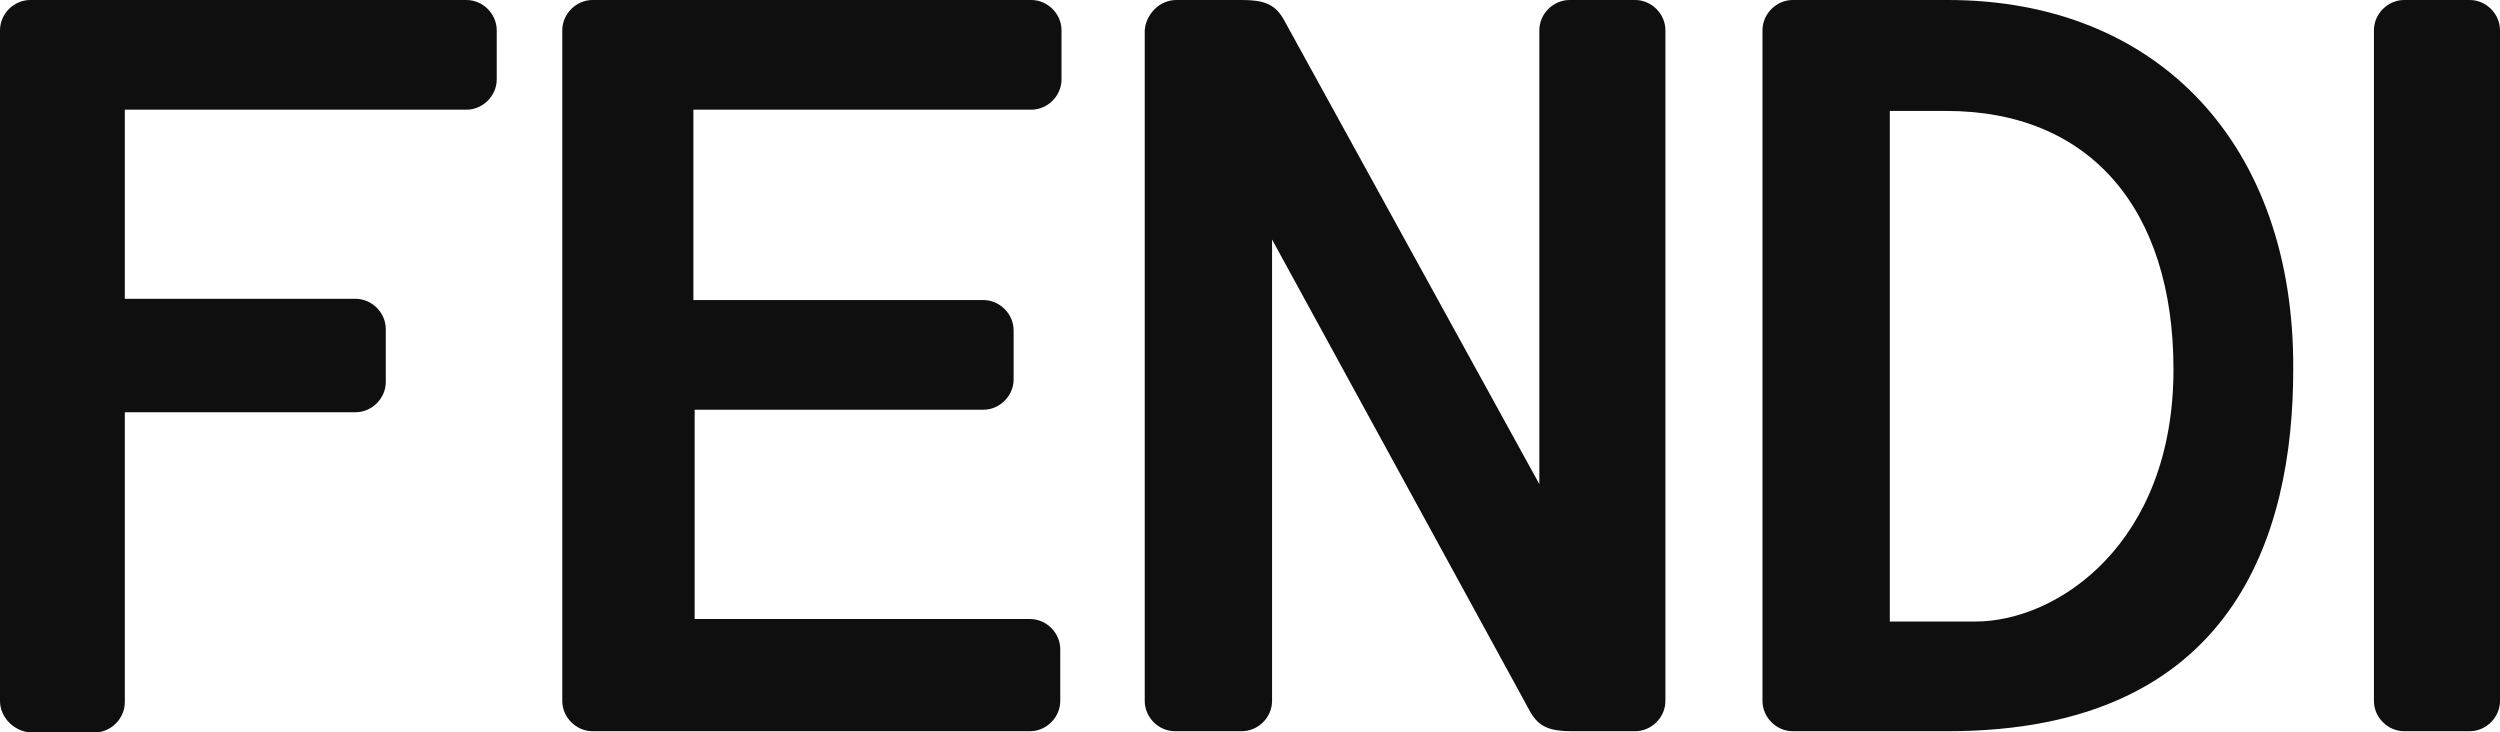
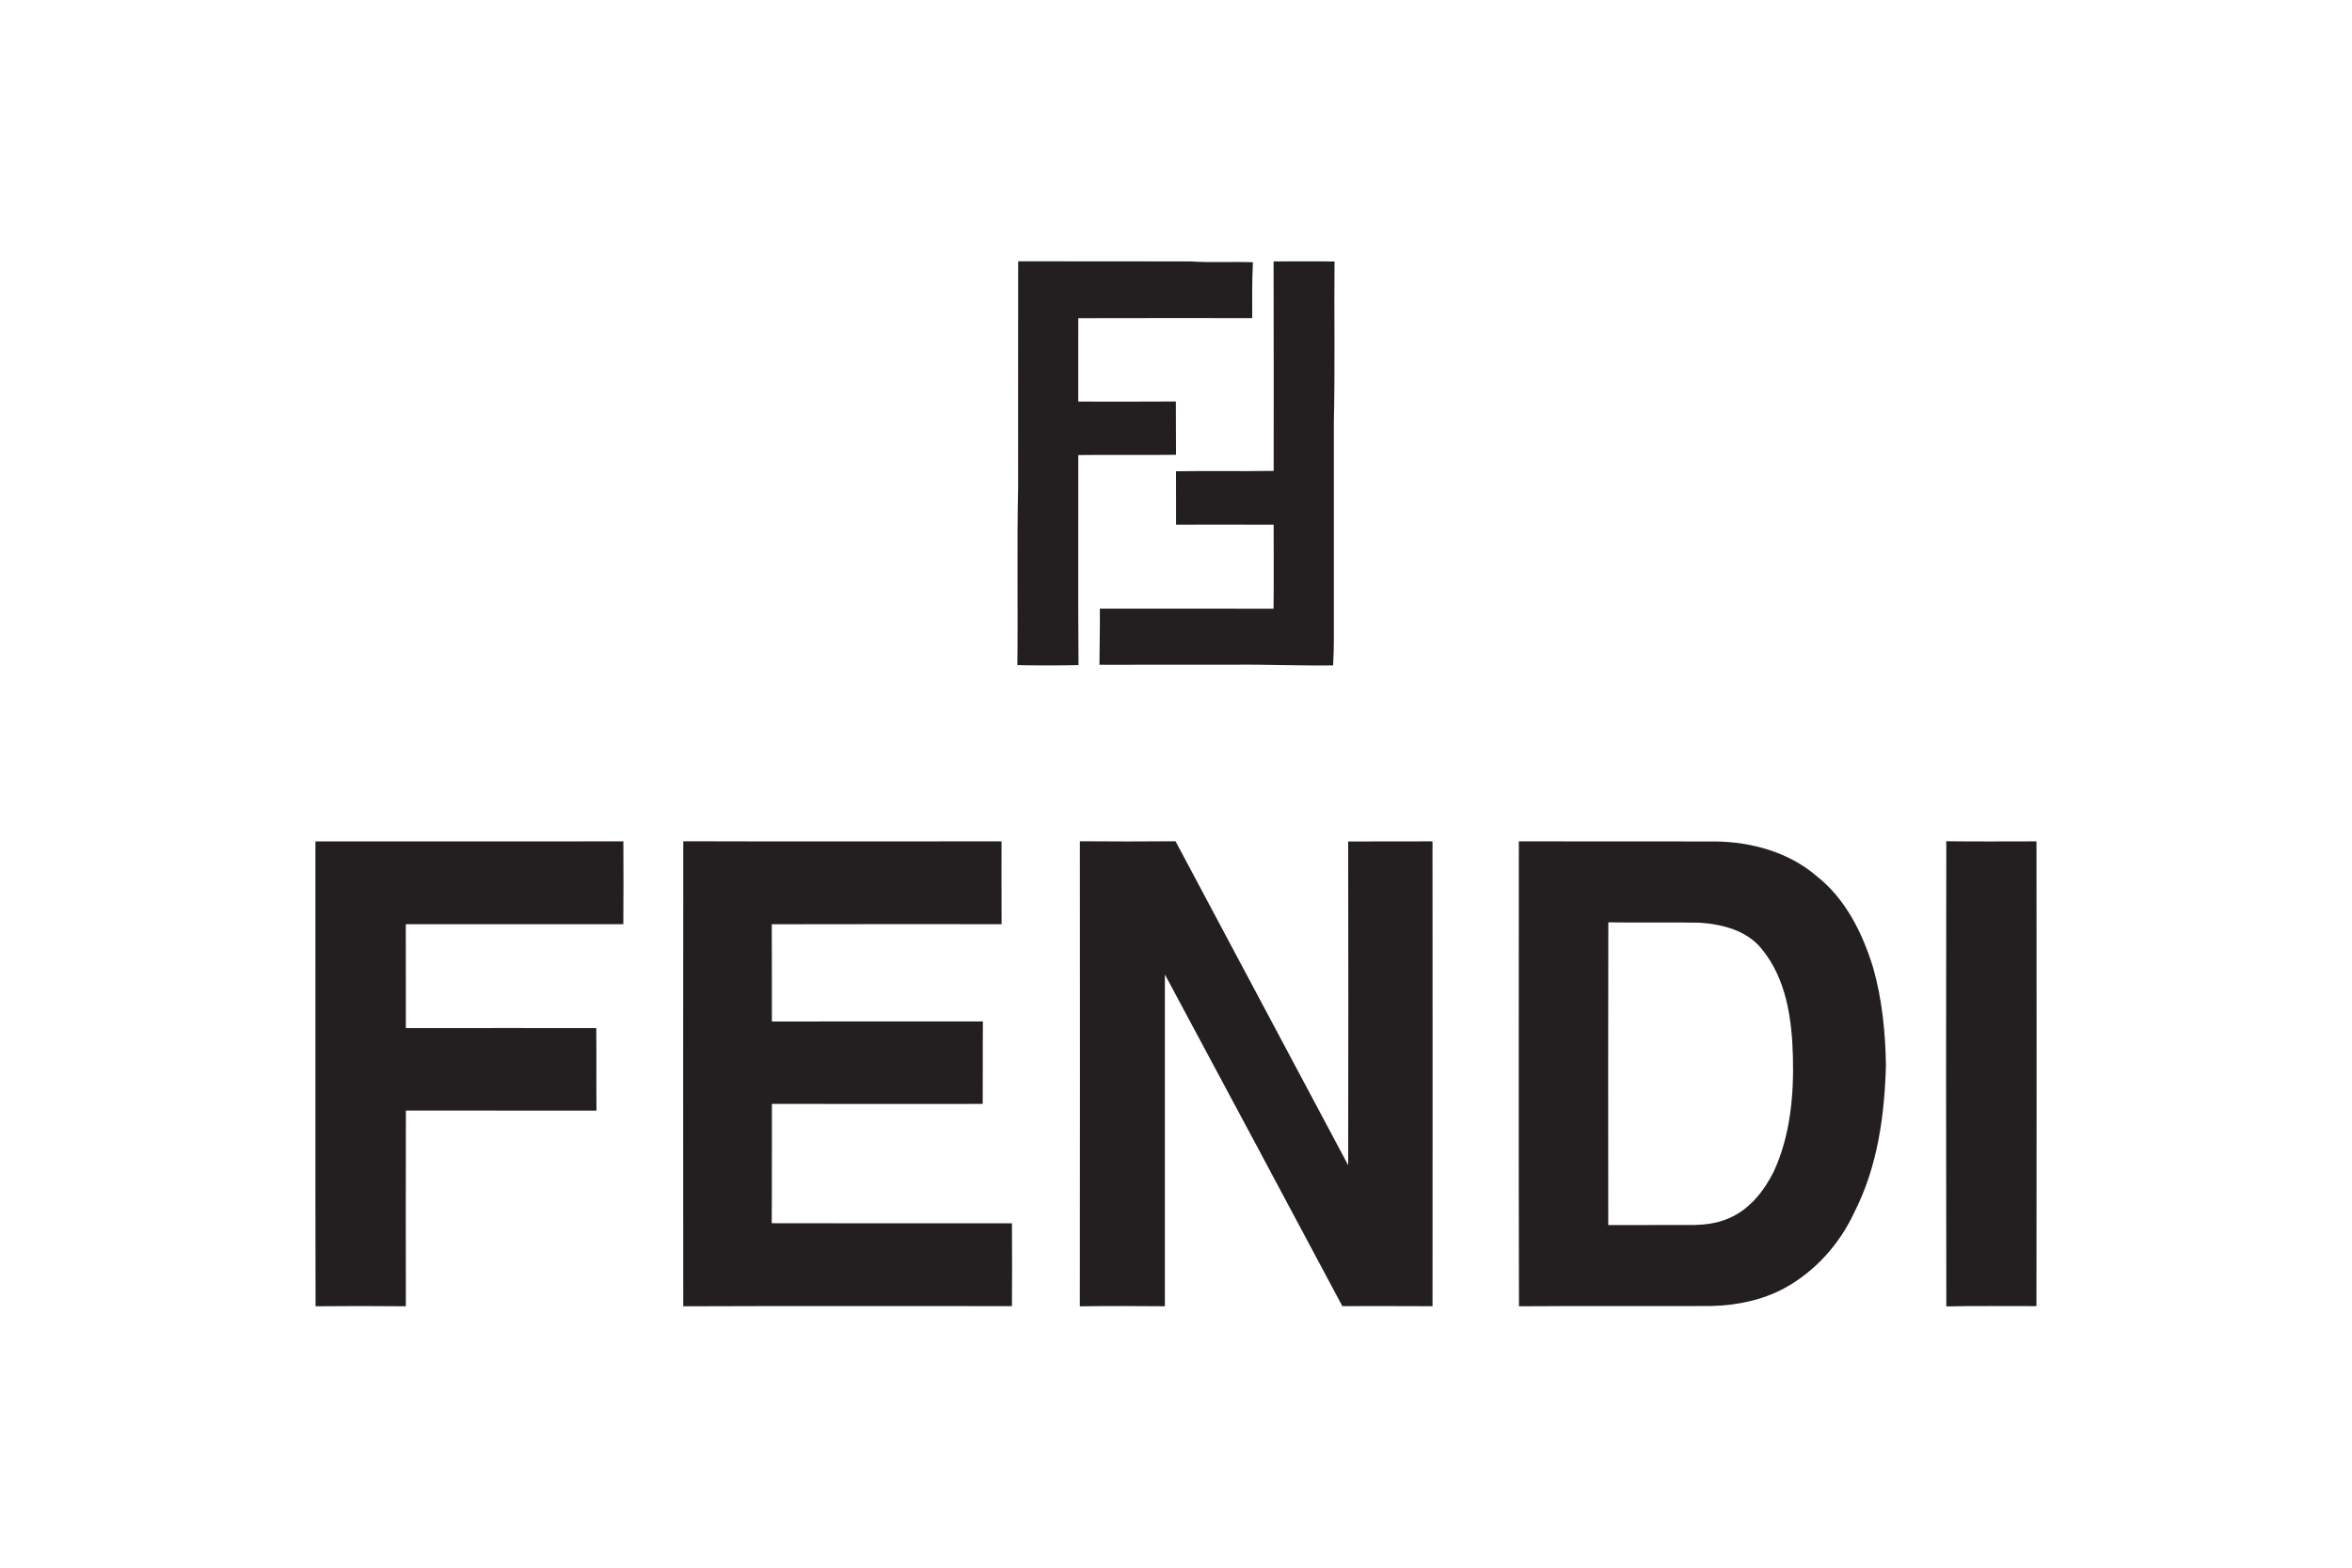
- <svg xmlns="http://www.w3.org/2000/svg" version="1.1" id="Layer_1" x="0px" y="0px" viewBox="0 0 198.3 58" style="enable-background:new 0 0 198.3 58;" xml:space="preserve" fill="#0f0f0f">
-   <style type="text/css">
-   .st0{fill-rule:evenodd;clip-rule:evenodd;}
-  </style>
-   <g>
-     <path class="st0" d="M190.7,58c-1.3,0-2.4-1.1-2.4-2.4V2.4c0-1.3,1.1-2.4,2.4-2.4h5.2c1.3,0,2.4,1.1,2.4,2.4v53.2   c0,1.3-1.1,2.4-2.4,2.4H190.7z">
-   </path>
-     <path class="st0" d="M156.7,49.3h-6.8V8.8h4.5c11.3,0,18,7.7,18,20.5C172.4,43.1,163.2,49.3,156.7,49.3z M154.5,0h-12.3   c-1.3,0-2.4,1.1-2.4,2.4v53.2c0,1.3,1.1,2.4,2.4,2.4h12.3c22.7,0,27.4-15.6,27.4-28.7C182,11.5,171.2,0,154.5,0z">
-   </path>
-     <path class="st0" d="M100.9,19l0,36.6c0,1.3-1.1,2.4-2.4,2.4h-5.3c-1.3,0-2.4-1.1-2.4-2.4V2.4C90.9,1.1,92,0,93.3,0h5.2   c1.7,0,2.6,0.3,3.3,1.5l20.3,36.9l0-36c0-1.3,1.1-2.4,2.4-2.4h5.2c1.3,0,2.4,1.1,2.4,2.4v53.2c0,1.3-1.1,2.4-2.4,2.4h-5   c-1.7,0-2.6-0.3-3.3-1.5L100.9,19z">
-   </path>
-     <path class="st0" d="M84.2,6.3c0,1.3-1.1,2.4-2.4,2.4H55v15.1H78c1.3,0,2.4,1.1,2.4,2.4v3.9c0,1.3-1.1,2.4-2.4,2.4l-22.9,0v16.6   h26.6c1.3,0,2.4,1.1,2.4,2.4v4.1c0,1.3-1.1,2.4-2.4,2.4H47c-1.3,0-2.4-1.1-2.4-2.4V2.4C44.6,1.1,45.7,0,47,0h34.8   c1.3,0,2.4,1.1,2.4,2.4V6.3z">
-   </path>
-     <path class="st0" d="M0,2.4C0,1.1,1.1,0,2.4,0H37c1.3,0,2.4,1.1,2.4,2.4v3.9c0,1.3-1.1,2.4-2.4,2.4l-27.1,0v15l18.3,0   c1.3,0,2.4,1.1,2.4,2.4v4.2c0,1.3-1.1,2.4-2.4,2.4H9.9v23c0,1.3-1.1,2.4-2.4,2.4H2.4C1.1,58,0,56.9,0,55.6V2.4z">
-   </path>
+ <svg xmlns="http://www.w3.org/2000/svg" height="800" width="1200" viewBox="-59.235 -59.959 513.374 359.754">
+   <g fill="#231f20">
+     <path d="M161.24 0c13.172.056 26.338-.005 39.51.03 4.777.33 9.569.016 14.351.193-.228 4.27-.162 8.541-.162 12.817-13.303 0-26.606-.03-39.91.015-.004 6.378.016 12.76-.004 19.144 7.467.005 14.934.035 22.396-.02.036 4.078-.015 8.156.036 12.234-7.473.091-14.95-.025-22.422.056.025 16.069-.071 32.133.05 48.197-4.675.101-9.351.101-14.027.005.152-13.658-.127-27.32.172-40.973 0-17.235-.025-34.469.01-51.698z" />
+     <path d="M219.843.035c4.66-.01 9.321-.05 13.982.02-.122 12.321.131 24.651-.157 36.967.01 14.524 0 29.043.005 43.567-.02 4.047.086 8.1-.178 12.143-7.543.111-15.076-.238-22.614-.157-10.334.01-20.664-.02-30.993.02.005-4.296.147-8.592.091-12.888 13.283.015 26.566-.015 39.854.02.076-6.428.015-12.857.025-19.28-7.467-.02-14.93-.026-22.396-.006-.01-4.083.015-8.17-.01-12.254 7.467-.127 14.939.04 22.411-.086-.005-16.024.025-32.047-.02-48.066zM.007 133.127c23.552 0 47.098.02 70.65-.01.025 6.333.05 12.665-.01 19.002-16.632-.005-33.268-.015-49.905.005.01 7.949-.01 15.902.01 23.85 14.565-.03 29.13-.004 43.689-.01.08 6.313-.015 12.625.05 18.937-14.58-.015-29.154.015-43.729-.015-.035 14.975-.02 29.95-.01 44.924a973.611 973.611 0 00-20.714-.005c-.076-35.557-.01-71.12-.03-106.678zM84.395 239.81c-.025-35.572-.03-71.145.005-106.718 24.337.076 48.679.035 73.02.02.006 6.338-.025 12.675.016 19.007-17.574 0-35.153-.03-52.726.02.055 7.437.005 14.88.025 22.321 16.14-.04 32.275-.015 48.415-.015-.06 6.307.01 12.62-.046 18.926-16.12.015-32.244.025-48.364-.01-.04 9.129.04 18.258-.04 27.381 18.369.061 36.738.01 55.112.026.045 6.332.045 12.664 0 19.002-25.137.02-50.28-.066-75.417.04zM175.4 133.092c7.315.056 14.63.07 21.945 0 13.197 24.787 26.388 49.575 39.61 74.347.046-24.767.041-49.534 0-74.297 6.45-.035 12.898.01 19.347-.025.03 35.558.026 71.115.005 106.673-6.9-.05-13.8-.02-20.694-.02a31326.919 31326.919 0 00-40.71-76.105c.005 25.38.01 50.755-.005 76.135-6.5-.055-13.004-.08-19.509.016.046-35.573.026-71.151.01-106.724zm100.71.02c15.066.046 30.132 0 45.198.025 8.263.132 16.723 2.462 23.09 7.918 6.672 5.228 10.568 13.111 13.005 21.06 2.057 7.239 2.806 14.787 2.933 22.295-.299 11.595-1.935 23.47-7.29 33.906-3.354 7.229-8.941 13.465-15.942 17.31-5.132 2.791-10.993 3.967-16.789 4.119-14.721.07-29.448-.056-44.17.065-.1-35.567-.03-71.135-.035-106.698m20.532 18.592c-.056 23.156-.03 46.313-.015 69.469 6.55-.03 13.095 0 19.646-.015 2.68-.071 5.415-.406 7.887-1.49 4.788-1.975 8.187-6.256 10.441-10.78 3.805-8.247 4.635-17.538 4.387-26.51-.228-8.597-1.535-17.802-7.204-24.63-3.409-4.225-9.052-5.629-14.23-5.968-6.97-.127-13.941.025-20.912-.076zm77.549 88.132c-.076-35.583-.066-71.166-.005-106.75 6.895.102 13.795.026 20.69.031.03 35.548.045 71.1-.006 106.653-6.894.03-13.79-.101-20.679.066z" />
  </g>
</svg>
